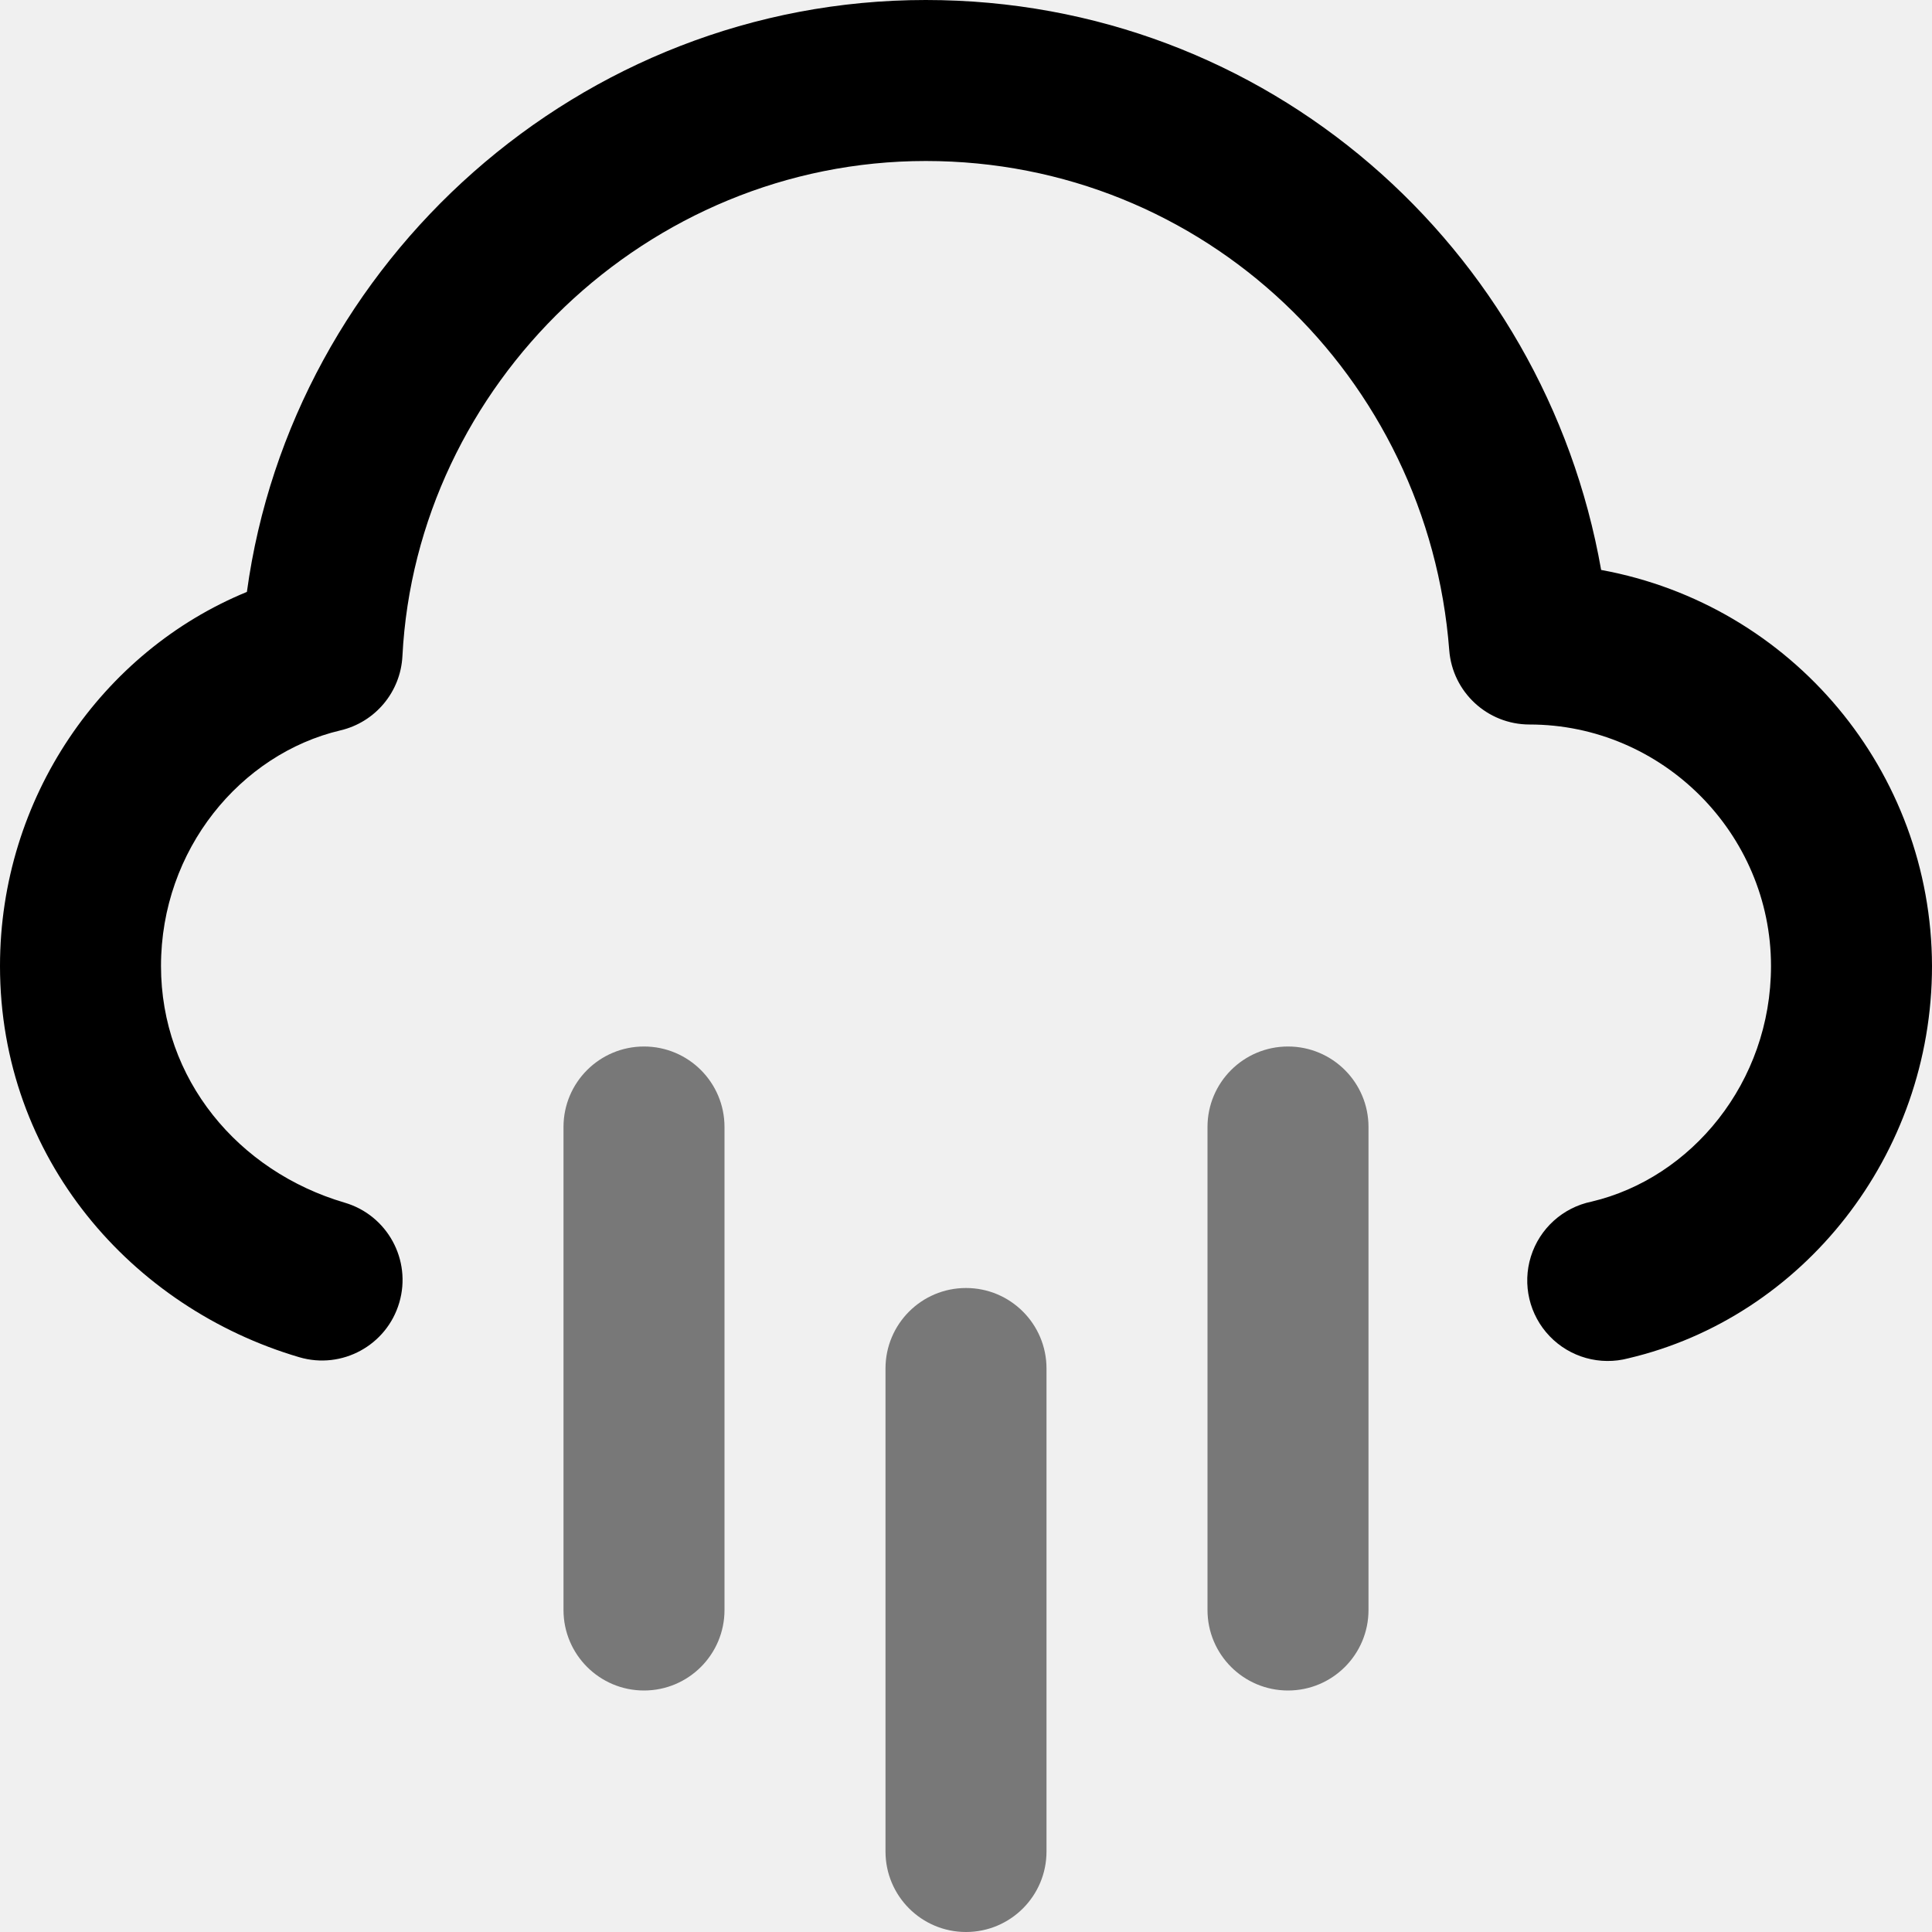
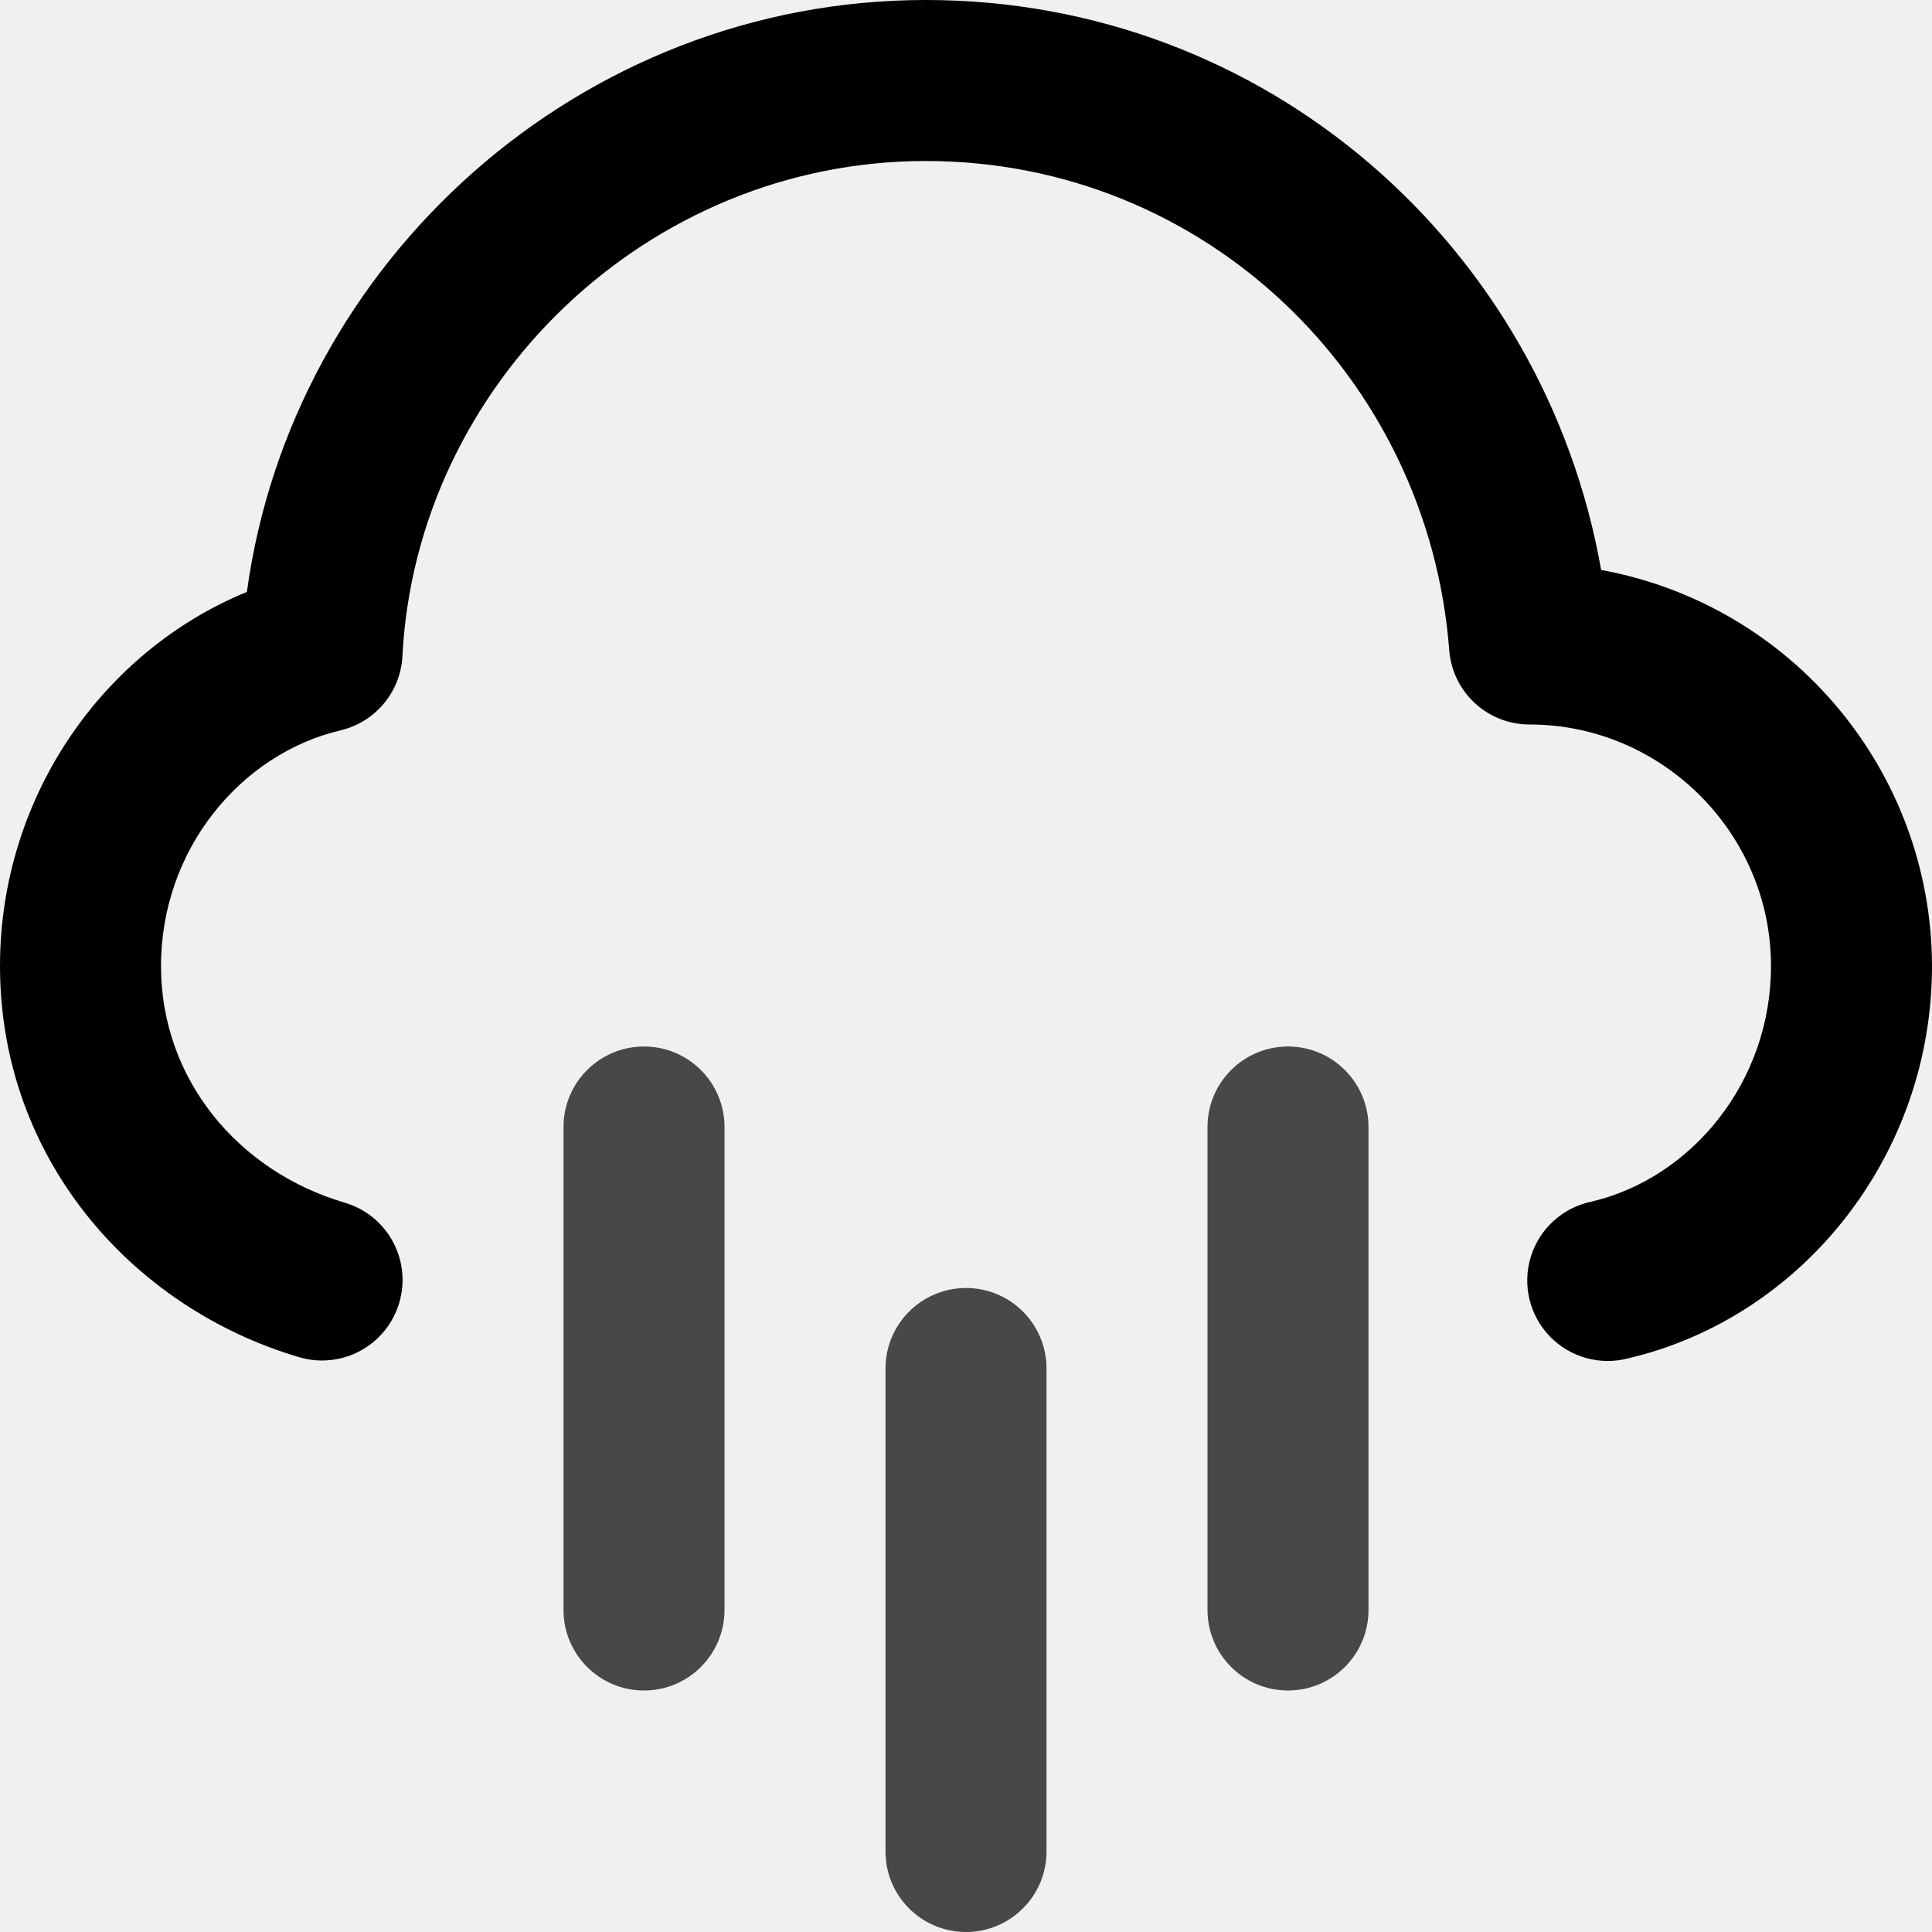
<svg xmlns="http://www.w3.org/2000/svg" width="24" height="24" viewBox="0 0 24 24">
-   <path fill-rule="evenodd" clip-rule="evenodd" d="M3.067 7.353C3.627 3.247 7.204 0 11.5 0c4.246 0 7.686 3.079 8.39 7.08A5.014 5.014 0 0 1 24 12c0 2.353-1.609 4.365-3.771 4.873a1 1 0 1 1-.458-1.946C21.009 14.635 22 13.447 22 12c0-1.648-1.352-3-3-3a1 1 0 0 1-.997-.923C17.742 4.68 14.96 2 11.5 2 8.036 2 5.172 4.78 4.999 8.151a1 1 0 0 1-.77.922C2.991 9.365 2 10.553 2 12c0 1.407.959 2.551 2.282 2.94a1 1 0 0 1-.564 1.92C1.64 16.248 0 14.392 0 12c0-2.09 1.269-3.91 3.067-4.647Z" />
-   <path opacity=".5" fill-rule="evenodd" clip-rule="evenodd" d="M12 16a1 1 0 0 1 1 1v6a1 1 0 1 1-2 0v-6a1 1 0 0 1 1-1Zm-4-3a1 1 0 0 1 1 1v6a1 1 0 1 1-2 0v-6a1 1 0 0 1 1-1Zm8 0a1 1 0 0 1 1 1v6a1 1 0 1 1-2 0v-6a1 1 0 0 1 1-1Z" />
+   <g clip-path="url(#a)" fill-rule="evenodd" clip-rule="evenodd">
+     <path d="M3.067 7.353C3.627 3.247 7.204 0 11.5 0c4.246 0 7.686 3.079 8.39 7.08A5.014 5.014 0 0 1 24 12c0 2.353-1.609 4.365-3.771 4.873a1 1 0 1 1-.458-1.946C21.009 14.635 22 13.447 22 12c0-1.648-1.352-3-3-3a1 1 0 0 1-.997-.923C17.742 4.68 14.96 2 11.5 2 8.036 2 5.172 4.78 4.999 8.151a1 1 0 0 1-.77.922C2.991 9.365 2 10.553 2 12c0 1.407.959 2.551 2.282 2.94a1 1 0 0 1-.564 1.92C1.64 16.248 0 14.392 0 12c0-2.09 1.269-3.91 3.067-4.647Z" />
+     <path opacity=".7" d="M12 16a1 1 0 0 1 1 1v6a1 1 0 1 1-2 0v-6a1 1 0 0 1 1-1Zm-4-3a1 1 0 0 1 1 1v6a1 1 0 1 1-2 0v-6a1 1 0 0 1 1-1Zm8 0a1 1 0 0 1 1 1v6a1 1 0 1 1-2 0v-6a1 1 0 0 1 1-1Z" />
+   </g>
+   <defs>
+     <clipPath id="a">
+       <path fill="#fff" d="M0 0h24v24H0z" />
+     </clipPath>
+   </defs>
</svg>
